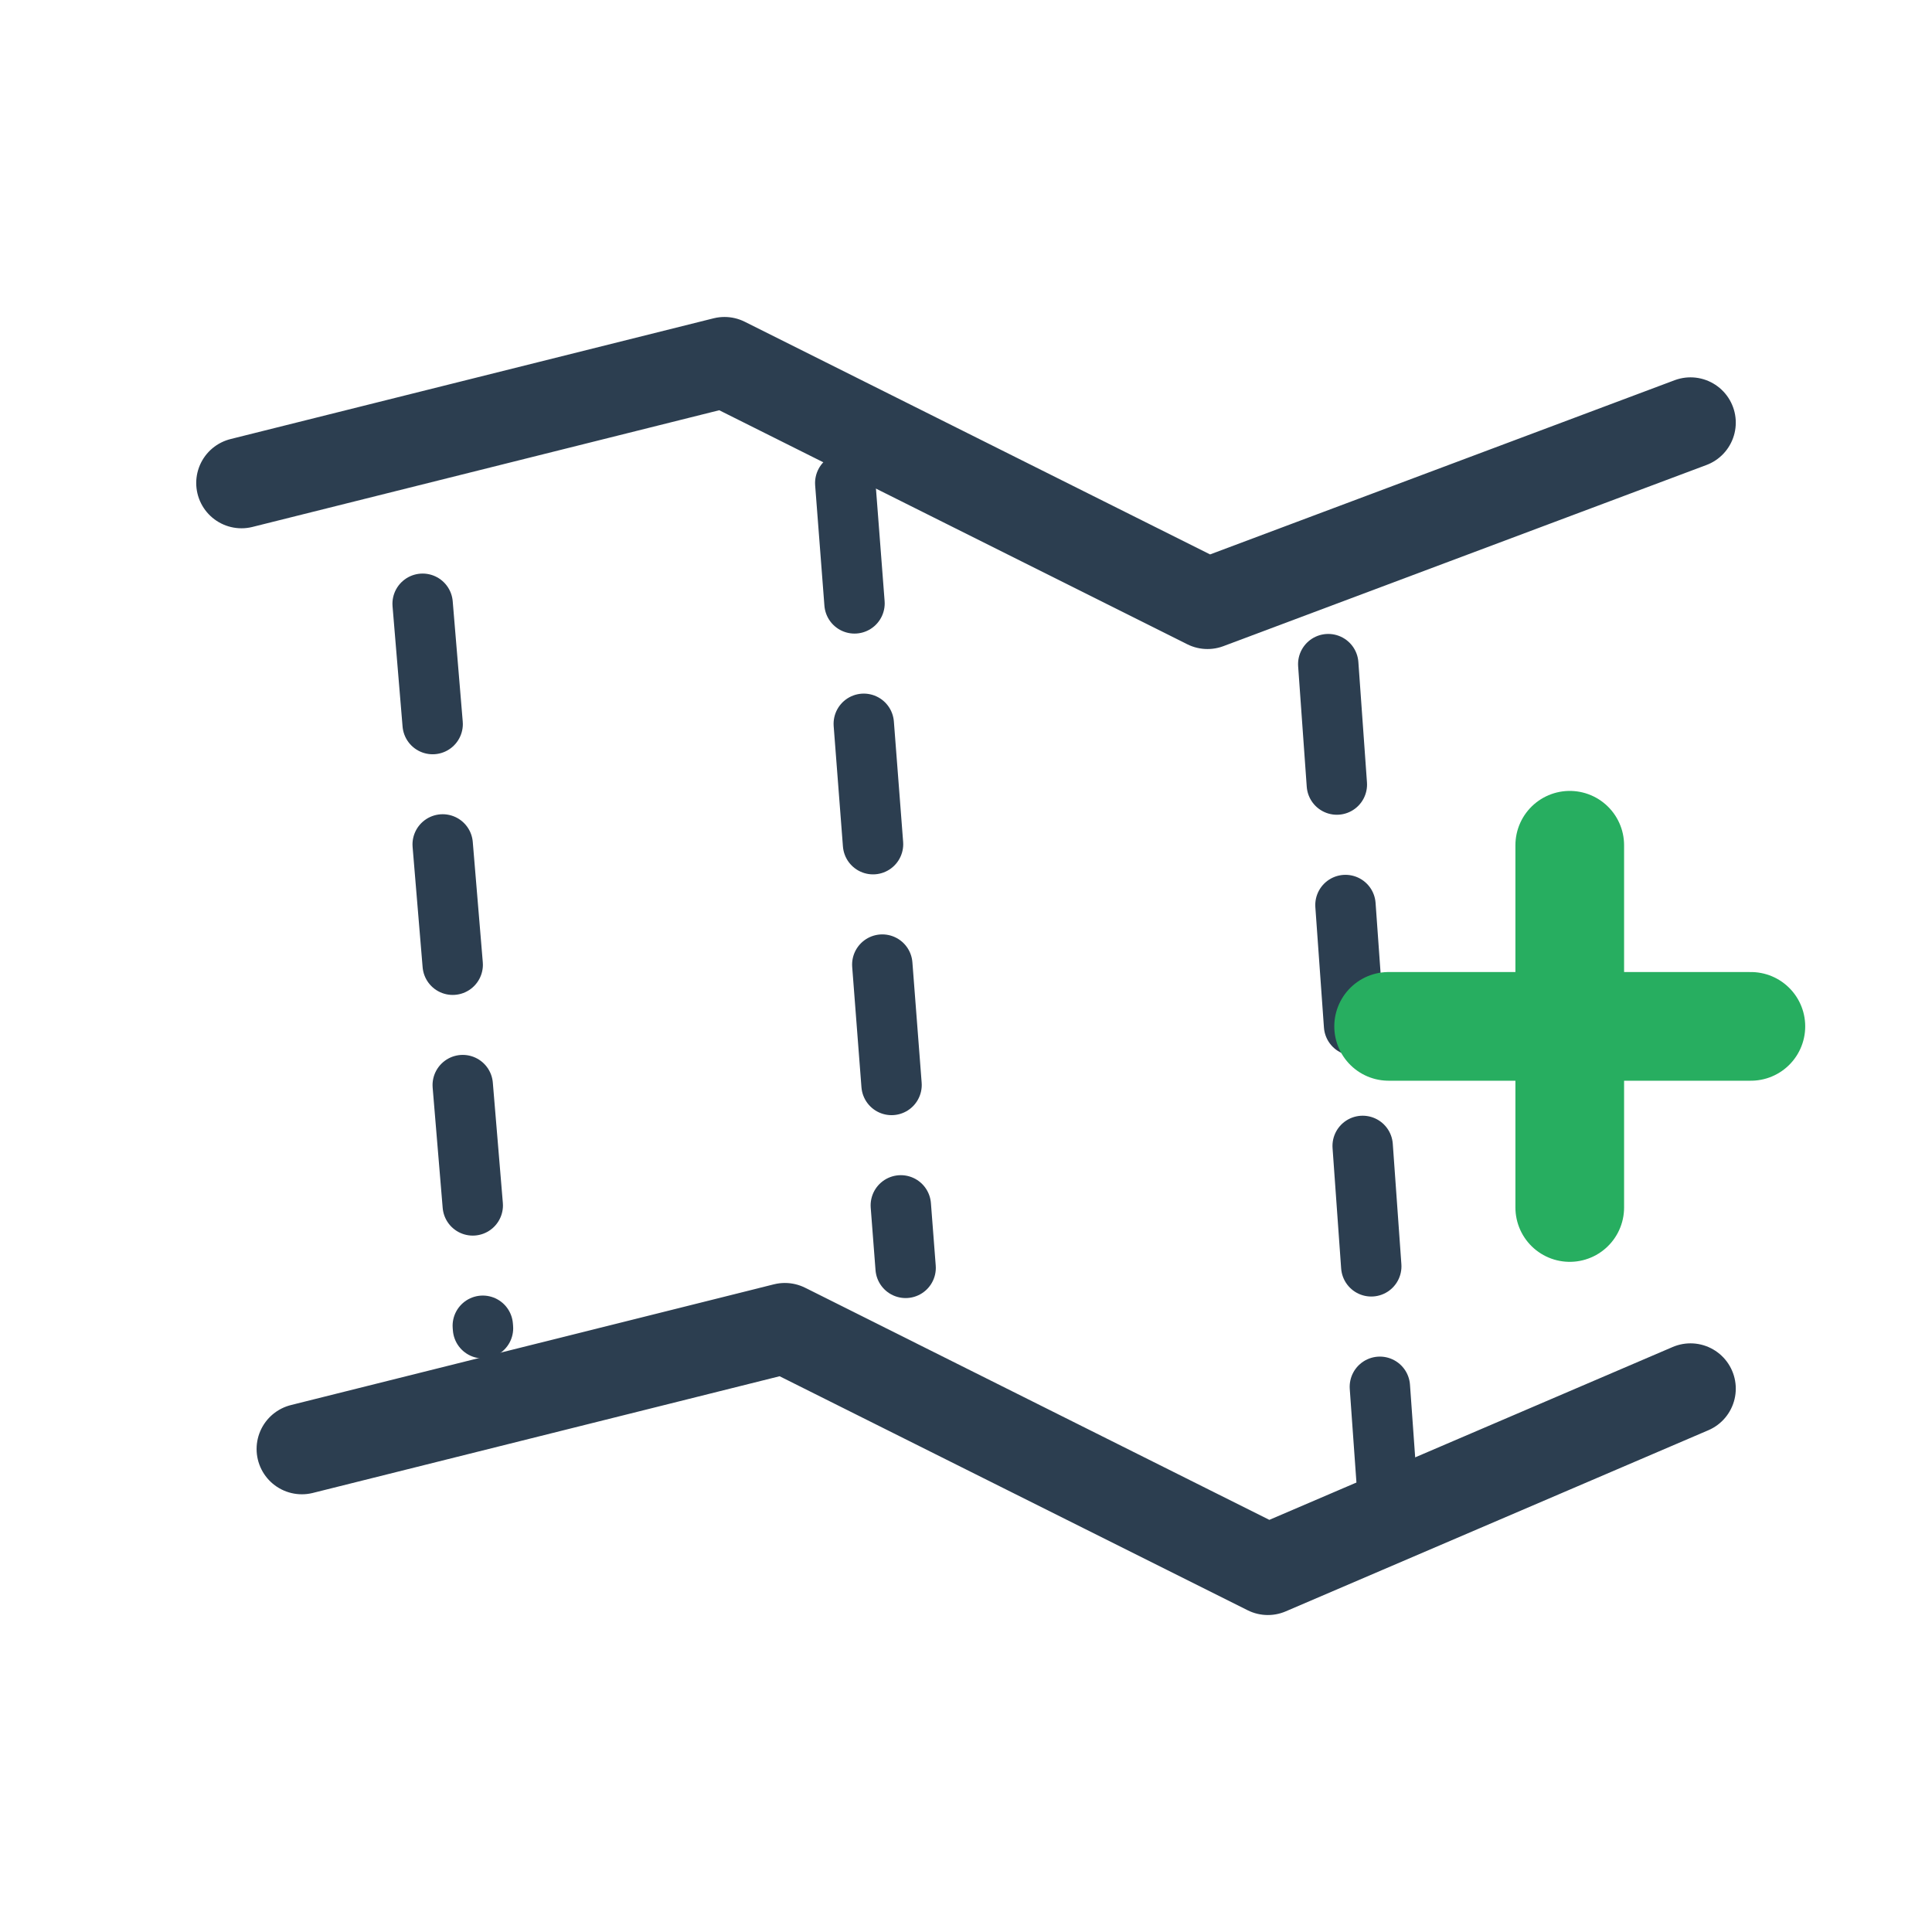
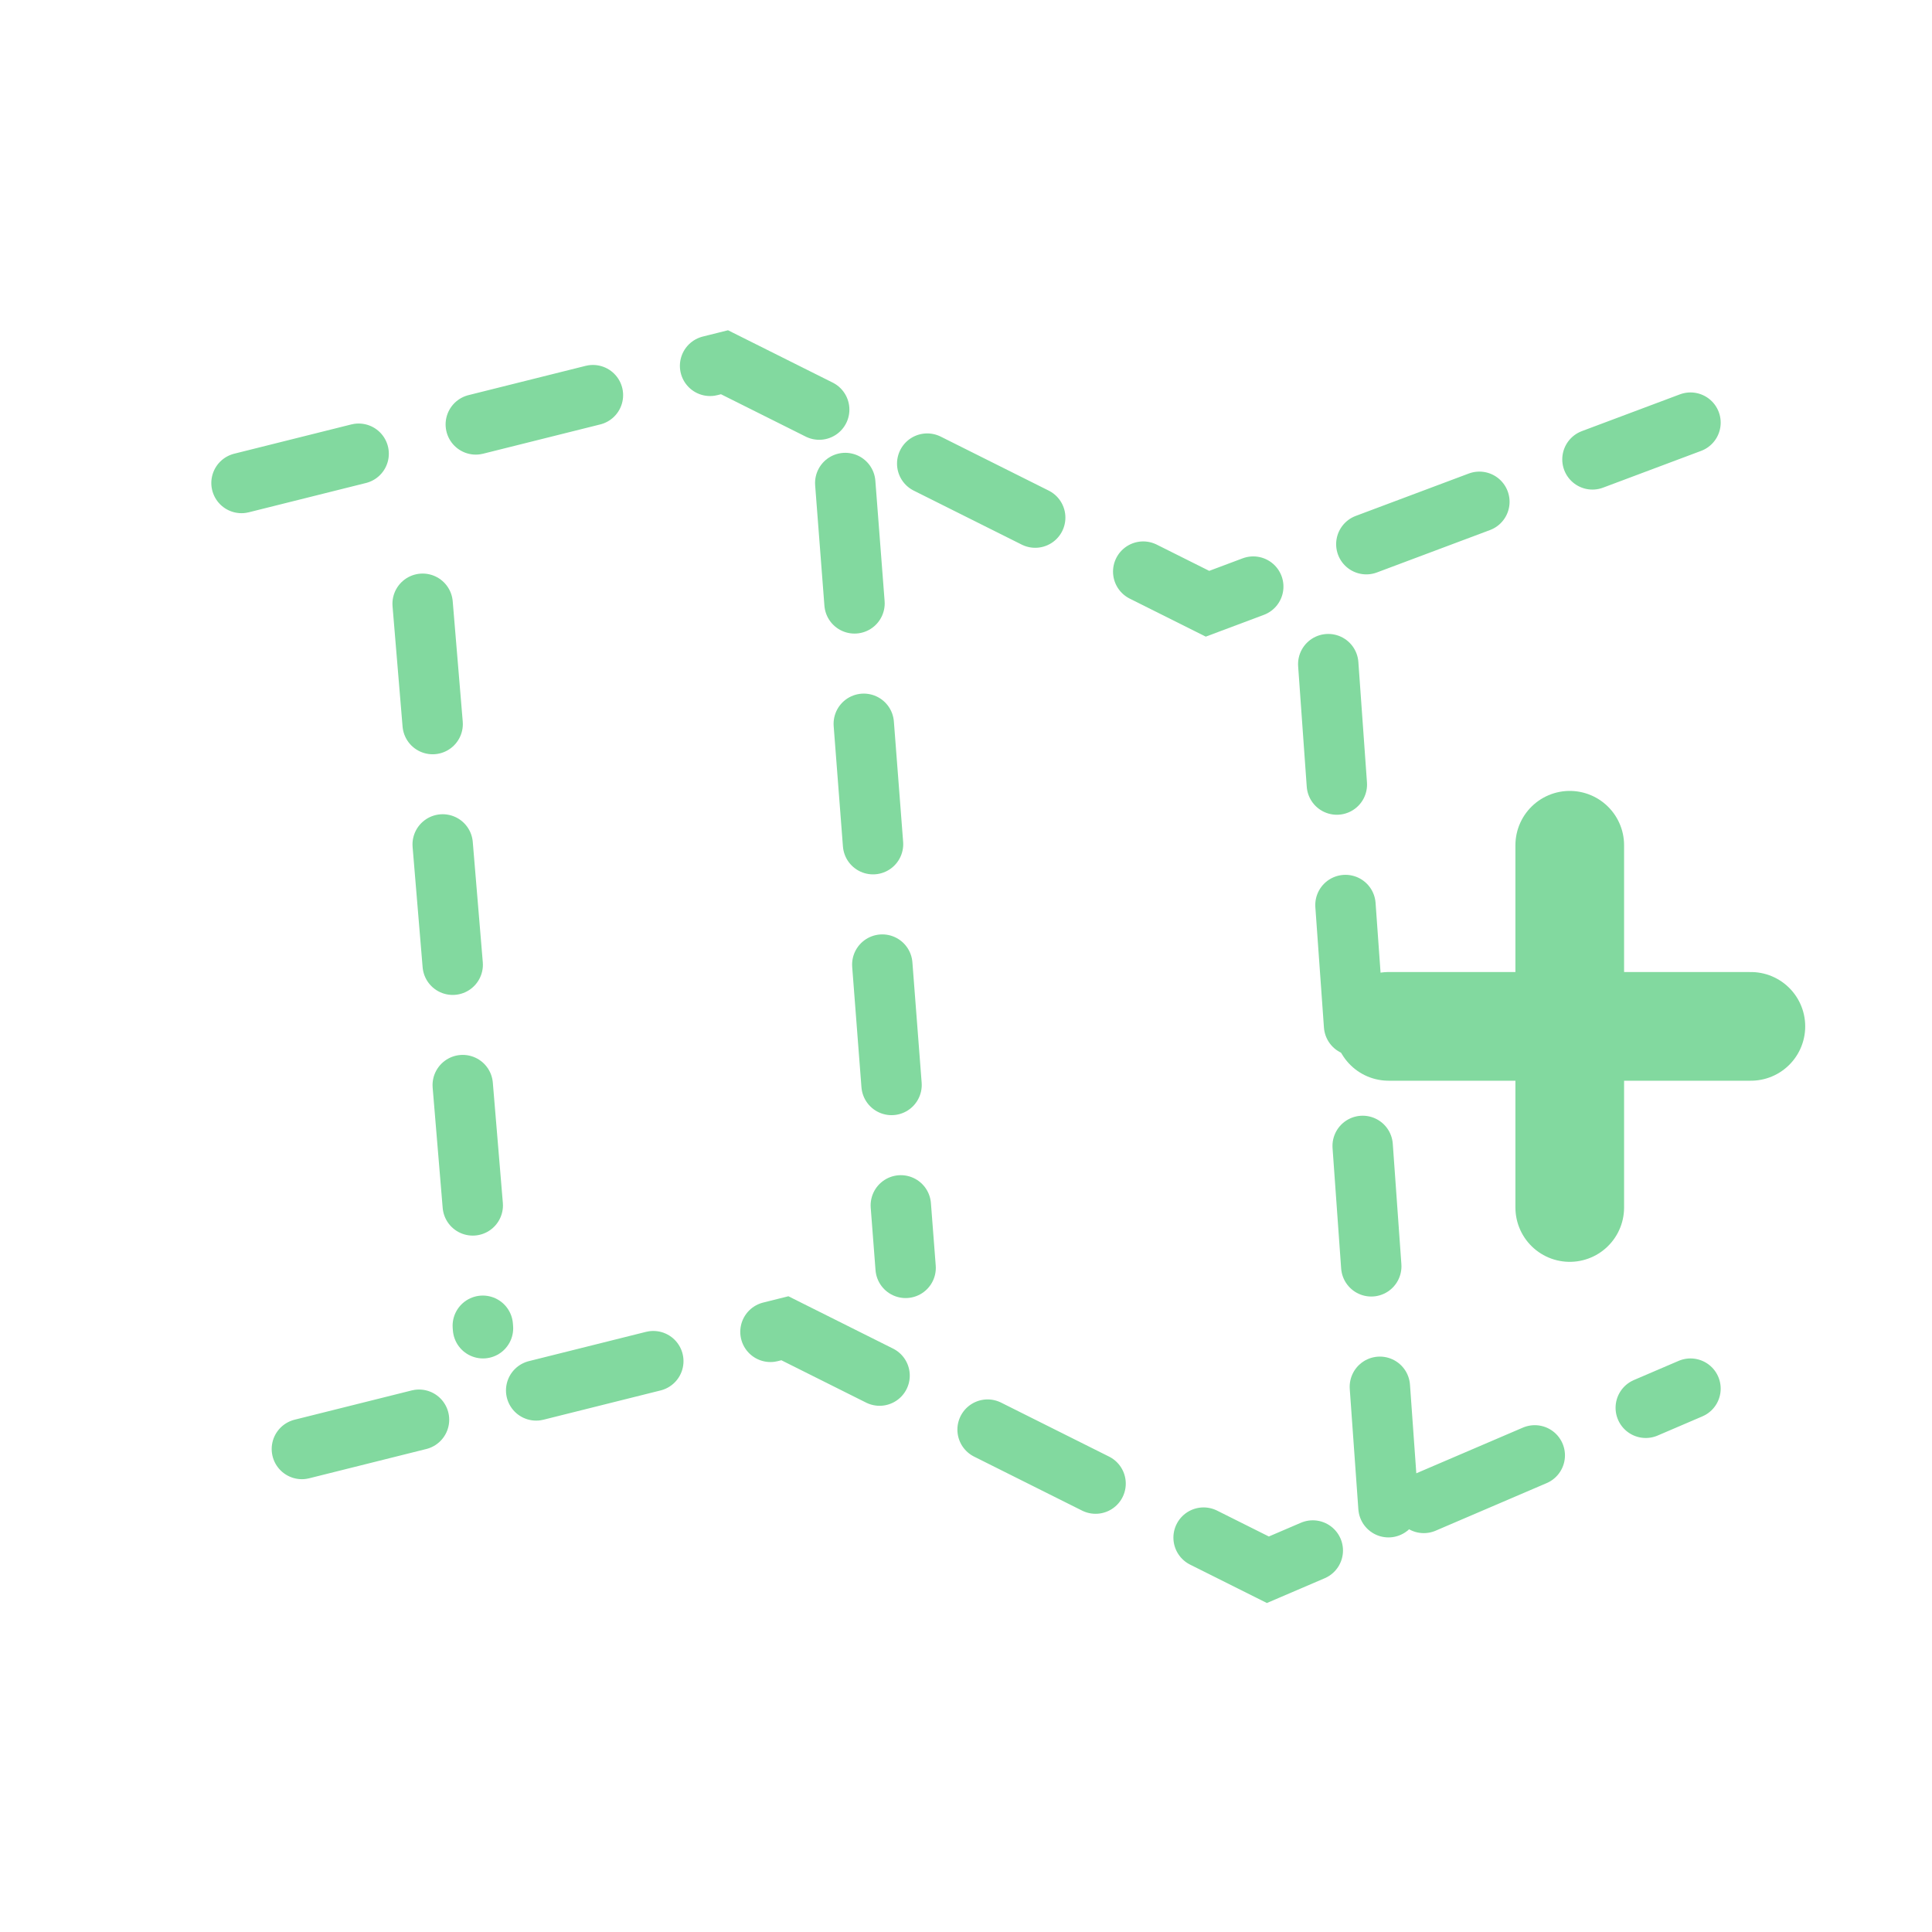
<svg xmlns="http://www.w3.org/2000/svg" viewBox="0 0 32 32" width="32" height="32">
  <defs>
    <style>
-       .line { stroke: #2c3e50; stroke-width: 1.5; fill: none; stroke-linecap: round; stroke-linejoin: round; }
-       .dash { stroke: #2c3e50; stroke-width: 1.0; fill: none; stroke-dasharray: 2,2; stroke-linecap: round; }
-       .plus { stroke: #27ae60; stroke-width: 1.8; fill: none; stroke-linecap: round; }
+       .dash { stroke: #82D99F; stroke-width: 1.0; fill: none; stroke-dasharray: 2,2; stroke-linecap: round; }
+       .plus { stroke: #82D99F; stroke-width: 1.8; fill: none; stroke-linecap: round; }
    </style>
  </defs>
-   <polyline class="line" points="4,8 12,6 20,10 28,7" />
-   <polyline class="line" points="5,24 13,22 21,26 28,23" />
+   <polyline class="dash" points="4,8 12,6 20,10 28,7" />
+   <polyline class="dash" points="5,24 13,22 21,26 28,23" />
  <line class="dash" x1="7" y1="10" x2="8" y2="22" />
  <line class="dash" x1="14" y1="8" x2="15" y2="21" />
  <line class="dash" x1="22" y1="11" x2="23" y2="25" />
  <line class="plus" x1="26" y1="14" x2="26" y2="20" />
  <line class="plus" x1="23" y1="17" x2="29" y2="17" />
</svg>
